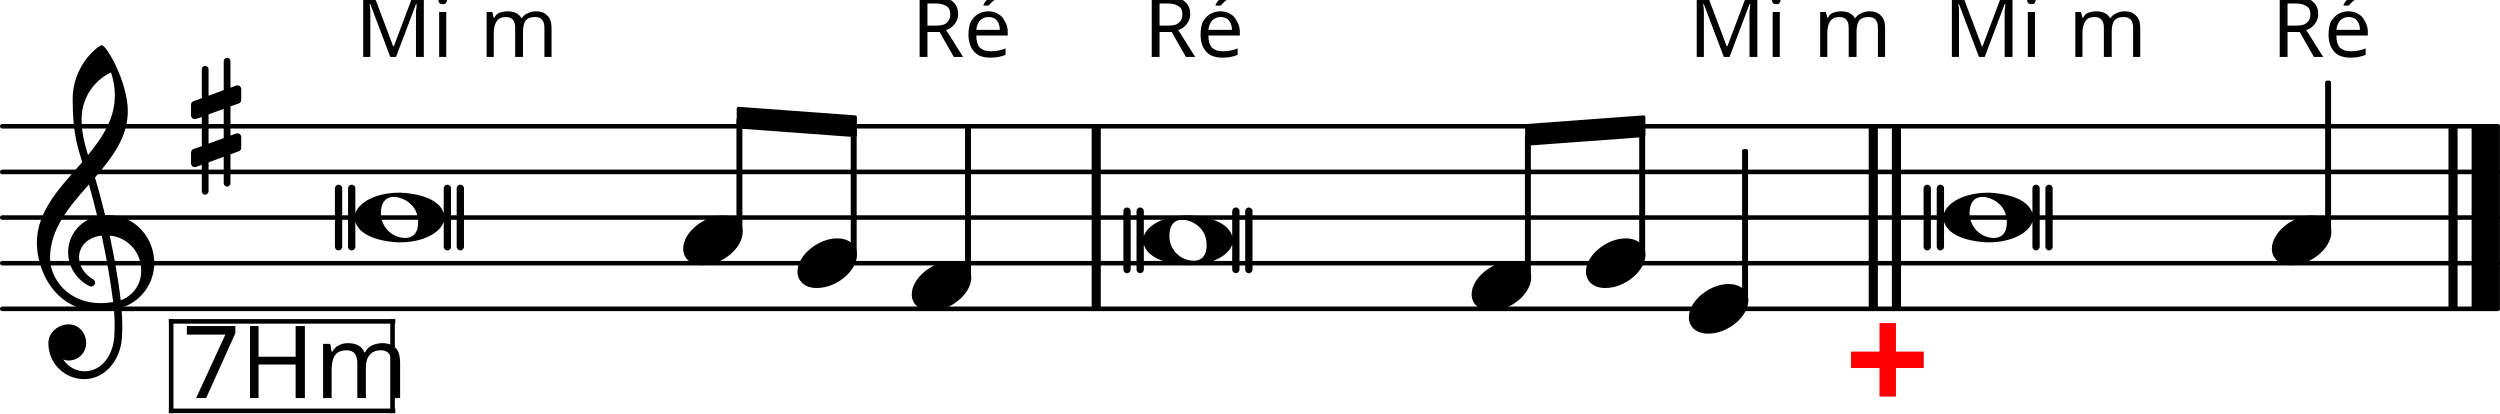
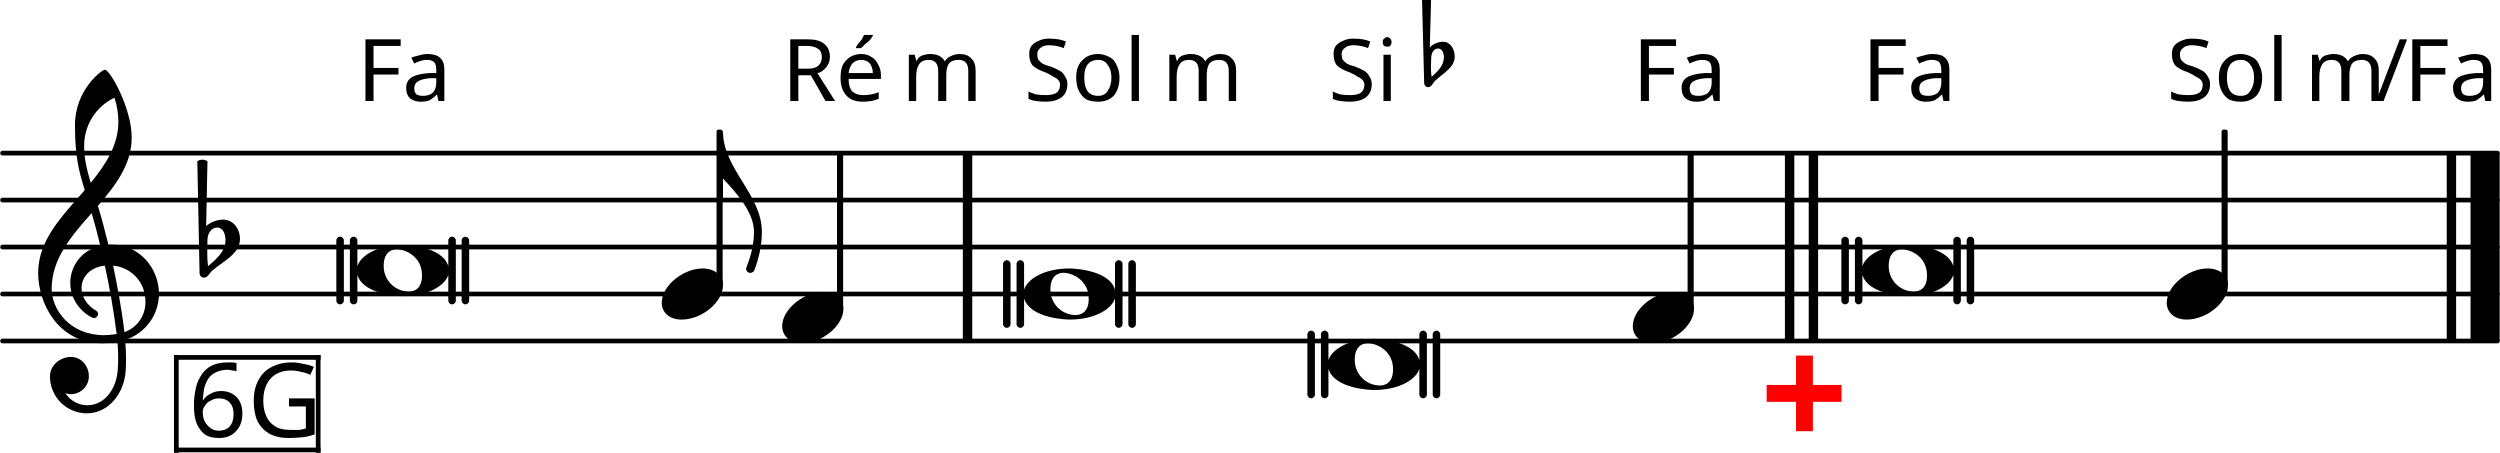
- <svg xmlns="http://www.w3.org/2000/svg" width="345.56" height="57.11" viewBox="0 -3.52 54.77 9.05" fill="currentColor" font-family="Linux Libertine">
+ <svg xmlns="http://www.w3.org/2000/svg" width="335.77" height="60.81" viewBox="0 -3.11 53.22 9.64" fill="currentColor" font-family="Linux Libertine">
  <style type="text/css">tspan{white-space:pre}</style>
-   <rect width=".2" height="4" x="0" y="-2" ry="0" transform="translate(23.916 1.245)" />
-   <rect width=".62" height="4" x="0" y="-2" ry="0" transform="translate(54.148 1.245)" />
-   <rect width=".2" height="4" x="0" y="-2" ry="0" transform="translate(53.641 1.245)" />
-   <path stroke="currentColor" stroke-linecap="round" stroke-linejoin="round" stroke-width=".1" d="M.05 3.245h54.67M.05 2.245h54.67M.05 1.245h54.67M.05.245h54.67M.05-.755h54.67" />
-   <rect width=".2" height="4" x="0" y="-2" ry="0" transform="translate(41.447 1.245)" />
-   <rect width=".2" height="4" x="0" y="-2" ry="0" transform="translate(40.94 1.245)" />
-   <path stroke="currentColor" stroke-linecap="round" stroke-linejoin="round" stroke-width=".08" d="M36.007-.953v.396l-2.554.188v-.396zM18.733-.953v.396L16.18-.745v-.396z" />
-   <text font-size="1.85" text-anchor="start" transform="translate(7.785 -2.273)">
-     <tspan>Mi</tspan>
+   <rect width=".2" height="4" x="0" y="-2" ry="0" transform="translate(20.496 2.15)" />
+   <rect width=".62" height="4" x="0" y="-2" ry="0" transform="translate(52.597 2.15)" />
+   <rect width=".2" height="4" x="0" y="-2" ry="0" transform="translate(52.09 2.15)" />
+   <path stroke="currentColor" stroke-linecap="round" stroke-linejoin="round" stroke-width=".1" d="M.05 4.15h53.12M.05 3.15h53.12M.05 2.15h53.12M.05 1.15h53.12M.05.15h53.12" />
+   <rect width=".2" height="4" x="0" y="-2" ry="0" transform="translate(38.506 2.15)" />
+   <rect width=".2" height="4" x="0" y="-2" ry="0" transform="translate(37.999 2.15)" />
+   <text font-size="1.85" text-anchor="start" transform="translate(7.605 -.96)">
+     <tspan>Fa</tspan>
  </text>
-   <text font-size="1.85" text-anchor="start" transform="translate(10.505 -2.273)">
+   <path d="M9.985 3.29c0 .044-.036.08-.08.08s-.08-.036-.08-.08V2.01c0-.044.036-.08.08-.08s.08.036.08.08zm-2.668 0c0 .044-.036.08-.08.08s-.08-.036-.08-.08V2.01c0-.044.036-.08.08-.08s.08.036.08.08zm1.256-1.184c.012 0 .836.008.968.452V2.01c0-.044.036-.08.08-.08s.08.036.08.08v1.28c0 .044-.036.08-.08.08s-.08-.036-.08-.08v-.548c-.068.224-.424.452-.968.452-.012 0-.836-.008-.968-.452v.548c0 .044-.036.08-.08.08s-.08-.036-.08-.08V2.01c0-.044.036-.08.08-.08s.08.036.08.08v.548c.068-.224.424-.452.968-.452m.408.648c0-.408-.36-.556-.536-.556-.092 0-.28.04-.28.356a.54.54 0 0 0 .532.544c.088 0 .284-.032.284-.344M1.864 5.69H1.84a.783.783 0 0 1-.78-.788c0-.232.212-.412.448-.412.216 0 .38.188.38.412 0 .208-.172.38-.38.38a.3.3 0 0 1-.124-.024c.104.156.272.26.468.26h.016zm.54-3.144c.076.356.192.968.24 1.416a.67.67 0 0 0 .448-.652.753.753 0 0 0-.688-.764m-1.308.492c0 .448.392.988 1.112.988q.127 0 .272-.024a17 17 0 0 0-.252-1.456c-.316.032-.496.244-.496.476 0 .176.1.364.324.492q.029.03.028.06c0 .044-.04.088-.088.088-.06 0-.504-.248-.504-.748 0-.352.232-.696.64-.788a15 15 0 0 0-.184-.7c-.428.484-.852.972-.852 1.612m1.132-4.664c.112 0 .572.824.572 1.444 0 .572-.344 1.02-.72 1.456.084.272.156.552.224.828q.031-.002.056-.004c.62 0 1.02.516 1.02 1.048 0 .452-.296.848-.72.98q.019.21.02.42c0 .076-.004.156-.008.232-.028.476-.352.9-.808.912l.004-.172c.372-.008.612-.368.636-.764a3.775 3.775 0 0 0-.008-.588q-.169.031-.32.032C1.22 4.198.808 3.33.808 2.702c0-.708.524-1.224.992-1.764-.116-.384-.208-.68-.208-1.384 0-.756.576-1.18.636-1.18M1.788.022c0 .22.048.46.14.76.328-.4.588-.808.588-1.304 0-.16-.024-.328-.084-.508A1.13 1.13 0 0 0 1.788.022M4.413 1.986l-.004.264v.044q-.001.132.016.264c.18-.152.372-.32.372-.556 0-.132-.056-.268-.172-.268-.124 0-.208.12-.212.252m-.168.716L4.197.322c.032-.02.072-.032.108-.032s.076.012.108.032l-.028 1.38a.58.58 0 0 1 .364-.136c.208 0 .356.192.356.408 0 .32-.344.468-.588.676-.06.052-.096.152-.18.152-.052 0-.092-.044-.092-.1M14.085 3.334c0-.364.464-.728.868-.728.252 0 .436.14.436.36 0 .348-.44.728-.88.728-.268 0-.424-.156-.424-.36" />
+   <rect width=".13" height="3.31" x="-.07" y="-2.5" ry=".04" transform="translate(15.322 2.15)" />
+   <path d="M15.389-.308v1.5h-.064v-1.5zm.492 2.916c0-.04.168-.348.168-.784 0-.412-.376-.832-.66-1.132v-1c0 .788.828 1.344.828 2.132 0 .284-.06.564-.164.828a.1.1 0 0 1-.08.048.09.09 0 0 1-.092-.092" />
+   <text font-size="1.85" text-anchor="start" transform="translate(16.65 -.96)">
+     <tspan>Ré</tspan>
+   </text>
+   <text font-size="1.85" text-anchor="start" transform="translate(19.19 -.96)">
    <tspan>m</tspan>
  </text>
-   <path d="M10.165 1.885c0 .044-.036.08-.08.08s-.08-.036-.08-.08V.605c0-.044.036-.08.08-.08s.08.036.08.08zm-2.668 0c0 .044-.036.08-.08.08s-.08-.036-.08-.08V.605c0-.044.036-.08.08-.08s.08.036.08.08zM8.753.7c.012 0 .836.008.968.452V.605c0-.044.036-.08.08-.08s.08.036.08.08v1.28c0 .044-.036.08-.08.08s-.08-.036-.08-.08v-.548c-.068.224-.424.452-.968.452-.012 0-.836-.008-.968-.452v.548c0 .044-.036.08-.08.08s-.08-.036-.08-.08V.605c0-.044.036-.08.08-.08s.08.036.08.08v.548C7.853.929 8.209.7 8.753.7m.408.648c0-.408-.36-.556-.536-.556-.092 0-.28.04-.28.356a.54.54 0 0 0 .532.544c.088 0 .284-.032.284-.344M1.864 4.785H1.84a.783.783 0 0 1-.78-.788c0-.232.212-.412.448-.412.216 0 .38.188.38.412 0 .208-.172.38-.38.38a.3.3 0 0 1-.124-.024c.104.156.272.26.468.26h.016zm.54-3.144c.076.356.192.968.24 1.416a.67.67 0 0 0 .448-.652.753.753 0 0 0-.688-.764m-1.308.492c0 .448.392.988 1.112.988q.127 0 .272-.024a17 17 0 0 0-.252-1.456c-.316.032-.496.244-.496.476 0 .176.1.364.324.492q.029.03.028.06c0 .044-.04.088-.088.088-.06 0-.504-.248-.504-.748 0-.352.232-.696.64-.788a15 15 0 0 0-.184-.7c-.428.484-.852.972-.852 1.612m1.132-4.664c.112 0 .572.824.572 1.444 0 .572-.344 1.02-.72 1.456.084.272.156.552.224.828q.031-.002.056-.004c.62 0 1.02.516 1.02 1.048 0 .452-.296.848-.72.98q.019.21.02.42-.001.116-.008.232c-.028.476-.352.9-.808.912l.004-.172c.372-.008.612-.368.636-.764q.007-.11.008-.22.001-.184-.016-.368-.169.031-.32.032c-.956 0-1.368-.868-1.368-1.496 0-.708.524-1.224.992-1.764-.116-.384-.208-.68-.208-1.384 0-.756.576-1.18.636-1.18m-.44 1.648c0 .22.048.46.14.76.328-.4.588-.808.588-1.304 0-.16-.024-.328-.084-.508a1.13 1.13 0 0 0-.644 1.052M4.185-1.231c0-.032.02-.06.052-.072l.184-.068v-.632c0-.04.032-.076.072-.076s.076.036.076.076v.58l.332-.124v-.632c0-.04.036-.076.076-.076s.072.036.072.076v.58l.128-.048q.014-.005.028-.004a.08.08 0 0 1 .08.08v.24c0 .032-.02.064-.052.076l-.184.064v.64l.128-.044Q5.191-.6 5.205-.6a.08.08 0 0 1 .08.08v.24c0 .032-.02.06-.052.072l-.184.068v.632c0 .04-.032.076-.072.076S4.901.533 4.901.493v-.58l-.332.124v.632c0 .04-.036.076-.076.076S4.421.709 4.421.669v-.58l-.128.048q-.014.005-.028.004a.08.08 0 0 1-.08-.08v-.24c0-.032.02-.064.052-.076l.184-.064v-.64l-.128.044q-.014.005-.028.004a.08.08 0 0 1-.08-.08zm.716.096-.332.12v.64l.332-.12zM14.967 1.929c0-.364.464-.728.868-.728.252 0 .436.14.436.36 0 .348-.44.728-.88.728-.268 0-.424-.156-.424-.36" />
-   <rect width=".13" height="2.5" x="-.07" y="-2.18" ry=".04" transform="translate(16.204 1.245)" />
-   <path d="M17.471 2.429c0-.364.464-.728.868-.728.252 0 .436.14.436.36 0 .348-.44.728-.88.728-.268 0-.424-.156-.424-.36" />
-   <rect width=".13" height="2.82" x="-.07" y="-2" ry=".04" transform="translate(18.708 1.245)" />
-   <text font-size="1.85" text-anchor="start" transform="translate(19.975 -2.273)">
-     <tspan>Ré</tspan>
+   <path d="M16.65 3.834c0-.364.464-.728.868-.728.252 0 .436.14.436.36 0 .348-.44.728-.88.728-.268 0-.424-.156-.424-.36" />
+   <rect width=".13" height="3.31" x="-.07" y="-2" ry=".04" transform="translate(17.887 2.15)" />
+   <text font-size="1.85" text-anchor="start" transform="translate(21.8 -.96)">
+     <tspan>Sol</tspan>
  </text>
-   <path d="M19.975 2.929c0-.364.464-.728.868-.728.252 0 .436.14.436.36 0 .348-.44.728-.88.728-.268 0-.424-.156-.424-.36" />
-   <rect width=".13" height="3.31" x="-.07" y="-2" ry=".04" transform="translate(21.212 1.245)" />
-   <text font-size="1.85" text-anchor="start" transform="translate(25.06 -2.273)">
-     <tspan>Ré</tspan>
-   </text>
-   <path d="M27.44 2.385c0 .044-.037.08-.08.08s-.08-.036-.08-.08v-1.28c0-.044.035-.08.08-.08s.08.036.08.08zm-2.669 0c0 .044-.036.08-.08.08s-.08-.036-.08-.08v-1.28c0-.044.036-.08.08-.08s.08.036.08.08zM26.027 1.2c.012 0 .836.008.968.452v-.548c0-.044.036-.08.08-.08s.08.036.08.08v1.28c0 .044-.036.08-.08.08s-.08-.036-.08-.08v-.548c-.068.224-.424.452-.968.452-.012 0-.836-.008-.968-.452v.548c0 .044-.036.08-.08.08s-.08-.036-.08-.08v-1.28c0-.044.036-.08.08-.08s.08.036.08.08v.548c.068-.224.424-.452.968-.452m.408.648c0-.408-.36-.556-.536-.556-.092 0-.28.04-.28.356a.54.54 0 0 0 .532.544c.088 0 .284-.032.284-.344M32.24 2.929c0-.364.465-.728.869-.728.252 0 .436.14.436.36 0 .348-.44.728-.88.728-.268 0-.424-.156-.424-.36" />
-   <rect width=".13" height="3.13" x="-.07" y="-1.82" ry=".04" transform="translate(33.478 1.245)" />
-   <path d="M34.745 2.429c0-.364.464-.728.868-.728.252 0 .436.14.436.36 0 .348-.44.728-.88.728-.268 0-.424-.156-.424-.36" />
-   <rect width=".13" height="2.81" x="-.07" y="-2" ry=".04" transform="translate(35.982 1.245)" />
-   <text font-size="1.85" text-anchor="start" transform="translate(37 -2.273)">
-     <tspan>Mi</tspan>
-   </text>
-   <text font-size="1.85" text-anchor="start" transform="translate(39.72 -2.273)">
+   <text font-size="1.85" text-anchor="start" transform="translate(24.736 -.96)">
    <tspan>m</tspan>
  </text>
-   <path d="M37 3.429c0-.364.463-.728.867-.728.252 0 .436.14.436.36 0 .348-.44.728-.88.728-.268 0-.424-.156-.424-.36" />
-   <rect width=".13" height="3.31" x="-.07" y="-1.5" ry=".04" transform="translate(38.236 1.245)" />
-   <text font-size="1.85" text-anchor="start" transform="translate(42.59 -2.273)">
-     <tspan>Mi</tspan>
+   <path d="M24.18 3.79c0 .044-.036.08-.08.08s-.08-.036-.08-.08V2.51c0-.044.036-.08.08-.08s.08.036.08.08zm-2.668 0c0 .044-.036.08-.08.08s-.08-.036-.08-.08V2.51c0-.044.036-.08.08-.08s.08.036.08.08zm1.256-1.184c.012 0 .836.008.968.452V2.51c0-.044.036-.08.08-.08s.08.036.08.08v1.28c0 .044-.036.08-.08.08s-.08-.036-.08-.08v-.548c-.068.224-.424.452-.968.452-.012 0-.836-.008-.968-.452v.548c0 .044-.036.08-.08.08s-.08-.036-.08-.08V2.51c0-.044.036-.08.08-.08s.08.036.08.08v.548c.068-.224.424-.452.968-.452m.408.648c0-.408-.36-.556-.536-.556-.092 0-.28.04-.28.356a.54.54 0 0 0 .532.544c.088 0 .284-.032.284-.344" />
+   <text font-size="1.85" text-anchor="start" transform="translate(28.28 -.96)">
+     <tspan>Si</tspan>
  </text>
-   <text font-size="1.85" text-anchor="start" transform="translate(45.31 -2.273)">
+   <path d="m30.468-1.878-.006.18v.033q0 .096.015.192c.126-.114.261-.243.261-.414 0-.096-.039-.19-.123-.19-.093 0-.144.097-.147.199m-.003-1.233-.027 1.01a.4.4 0 0 1 .285-.12c.15 0 .246.154.246.316 0 .23-.24.35-.41.507-.055.05-.079.144-.157.144-.048 0-.084-.045-.084-.096l-.045-1.761q.046-.026.096-.024c.05.002.066.006.096.024M30.66 5.29c0 .044-.036.08-.08.08s-.08-.036-.08-.08V4.01c0-.044.036-.08.08-.08s.08.036.08.08zm-2.668 0c0 .044-.036.08-.08.08s-.08-.036-.08-.08V4.01c0-.044.036-.08.08-.08s.08.036.08.08zm1.256-1.184c.012 0 .836.008.968.452V4.01c0-.044.036-.08.08-.08s.08.036.08.08v1.28c0 .044-.036.08-.08.08s-.08-.036-.08-.08v-.548c-.068.224-.424.452-.968.452-.012 0-.836-.008-.968-.452v.548c0 .044-.036.08-.08.08s-.08-.036-.08-.08V4.01c0-.044.036-.08.08-.08s.08.036.08.08v.548c.068-.224.424-.452.968-.452m.408.648c0-.408-.36-.556-.536-.556-.092 0-.28.04-.28.356a.54.54 0 0 0 .532.544c.088 0 .284-.032.284-.344" />
+   <text font-size="1.85" text-anchor="start" transform="translate(34.76 -.96)">
+     <tspan>Fa</tspan>
+   </text>
+   <path d="M34.76 3.834c0-.364.464-.728.868-.728.252 0 .436.14.436.36 0 .348-.44.728-.88.728-.268 0-.424-.156-.424-.36" />
+   <rect width=".13" height="3.31" x="-.07" y="-2" ry=".04" transform="translate(35.997 2.15)" />
+   <text font-size="1.85" text-anchor="start" transform="translate(39.649 -.96)">
+     <tspan>Fa</tspan>
+   </text>
+   <path d="M42.029 3.29c0 .044-.036.08-.08.08s-.08-.036-.08-.08V2.01c0-.044.036-.08.08-.08s.08.036.08.08zm-2.668 0c0 .044-.036.08-.08.08s-.08-.036-.08-.08V2.01c0-.044.036-.08.08-.08s.08.036.08.08zm1.256-1.184c.012 0 .836.008.968.452V2.01c0-.044.036-.08.08-.08s.08.036.08.08v1.28c0 .044-.036.08-.08.08s-.08-.036-.08-.08v-.548c-.068.224-.424.452-.968.452-.012 0-.836-.008-.968-.452v.548c0 .044-.036.08-.08.08s-.08-.036-.08-.08V2.01c0-.044.036-.08.08-.08s.08.036.08.08v.548c.068-.224.424-.452.968-.452m.408.648c0-.408-.36-.556-.536-.556-.092 0-.28.04-.28.356a.54.54 0 0 0 .532.544c.088 0 .284-.032.284-.344" />
+   <text font-size="2.2" text-anchor="start" transform="translate(4 6.2)">
+     <tspan>6G</tspan>
+   </text>
+   <rect width=".1" height="2.08" x="-.3" y="-1.75" ry="0" transform="translate(4 6.2)" />
+   <rect width=".1" height="2.08" x="2.72" y="-1.75" ry="0" transform="translate(4 6.2)" />
+   <rect width="3.12" height=".1" x="-.3" y=".22" ry="0" transform="translate(4 6.2)" />
+   <rect width="3.12" height=".1" x="-.3" y="-1.75" ry="0" transform="translate(4 6.2)" />
+   <text color="rgba(100%, 0%, 0%, 100%)" font-size="3.3" font-weight="bold" text-anchor="start" transform="translate(37.47 6.43)">
+     <tspan>+</tspan>
+   </text>
+   <text font-size="1.85" text-anchor="start" transform="translate(46.129 -.96)">
+     <tspan>Sol</tspan>
+   </text>
+   <text font-size="1.85" text-anchor="start" transform="translate(49.065 -.96)">
    <tspan>m</tspan>
  </text>
-   <path d="M44.97 1.885c0 .044-.036.08-.08.08s-.08-.036-.08-.08V.605c0-.044.036-.08.08-.08s.08.036.08.08zm-2.668 0c0 .044-.036.08-.08.08s-.08-.036-.08-.08V.605c0-.044.036-.08.08-.08s.08.036.08.08zM43.558.7c.012 0 .836.008.968.452V.605c0-.044.036-.08.08-.08s.08.036.08.08v1.28c0 .044-.036.08-.08.08s-.08-.036-.08-.08v-.548c-.068.224-.424.452-.968.452-.012 0-.836-.008-.968-.452v.548c0 .044-.036.08-.08.08s-.08-.036-.08-.08V.605c0-.044.036-.08.08-.08s.08.036.08.08v.548c.068-.224.424-.452.968-.452m.408.648c0-.408-.36-.556-.536-.556-.092 0-.28.04-.28.356a.54.54 0 0 0 .532.544c.088 0 .284-.032.284-.344" />
-   <text font-size="2.2" text-anchor="start" transform="translate(4 5.2)">
-     <tspan>7Hm</tspan>
+   <text font-size="1.85" text-anchor="start" transform="translate(50.574 -.96)">
+     <tspan>/</tspan>
  </text>
-   <rect width=".1" height="2.06" x="-.3" y="-1.73" ry="0" transform="translate(4 5.2)" />
-   <rect width=".1" height="2.06" x="4.55" y="-1.73" ry="0" transform="translate(4 5.2)" />
-   <rect width="4.96" height=".1" x="-.3" y=".23" ry="0" transform="translate(4 5.2)" />
-   <rect width="4.96" height=".1" x="-.3" y="-1.73" ry="0" transform="translate(4 5.2)" />
-   <text color="rgba(100%, 0%, 0%, 100%)" font-size="3.3" font-weight="bold" text-anchor="start" transform="translate(40.411 5.526)">
-     <tspan>+</tspan>
+   <text font-size="1.85" text-anchor="start" transform="translate(51.185 -.96)">
+     <tspan>Fa</tspan>
  </text>
-   <text font-size="1.85" text-anchor="start" transform="translate(49.772 -2.273)">
-     <tspan>Ré</tspan>
-   </text>
-   <path d="M49.772 1.929c0-.364.464-.728.868-.728.252 0 .436.14.436.36 0 .348-.44.728-.88.728-.268 0-.424-.156-.424-.36" />
-   <rect width=".13" height="3.31" x="-.07" y="-3" ry=".04" transform="translate(51.009 1.245)" />
+   <path d="M46.129 3.334c0-.364.464-.728.868-.728.252 0 .436.14.436.36 0 .348-.44.728-.88.728-.268 0-.424-.156-.424-.36" />
+   <rect width=".13" height="3.31" x="-.07" y="-2.5" ry=".04" transform="translate(47.366 2.15)" />
</svg>
